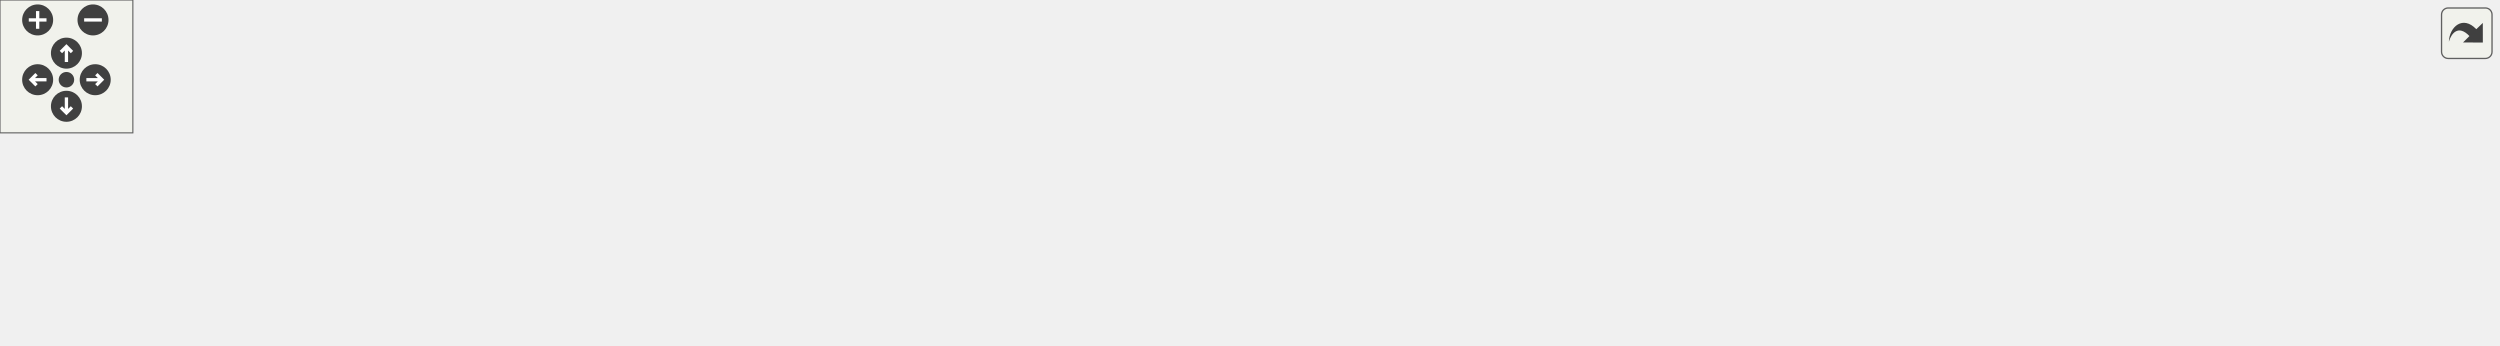
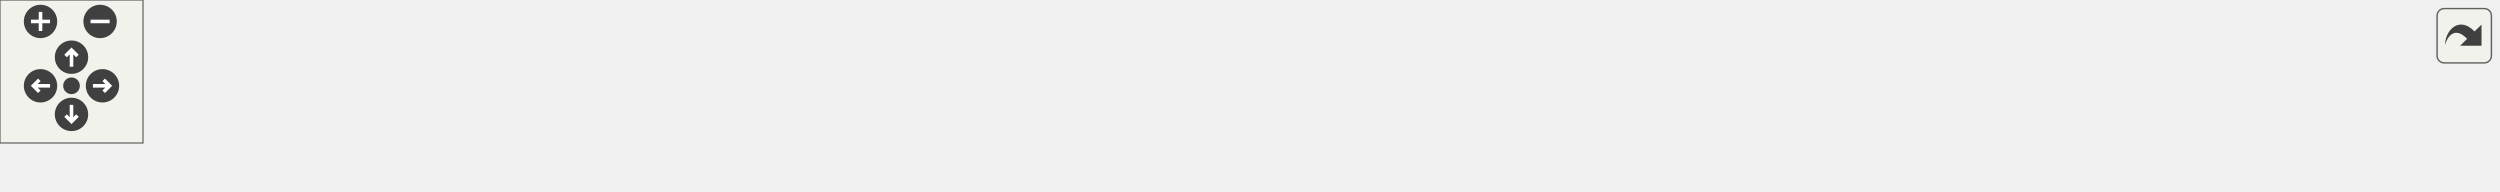
<svg xmlns="http://www.w3.org/2000/svg" xmlns:xlink="http://www.w3.org/1999/xlink" id="main" version="1.1" xml:space="preserve">
  <style type="text/css">
.edge:hover path { stroke: red; }
.edge:hover polygon { stroke: red; fill: red; }
</style>
  <defs>
    <circle id="rim" cx="0" cy="0" r="7" />
    <circle id="rim2" cx="0" cy="0" r="3.5" />
    <g id="zoomPlus">
      <use xlink:href="#rim" fill="#404040">
        <set attributeName="fill" to="#808080" begin="zoomplus.mouseover" end="zoomplus.mouseout" />
      </use>
      <path d="M-4,0h8M0,-4v8" fill="none" stroke="white" stroke-width="1.5" pointer-events="none" />
    </g>
    <g id="zoomMin">
      <use xlink:href="#rim" fill="#404040">
        <set attributeName="fill" to="#808080" begin="zoomminus.mouseover" end="zoomminus.mouseout" />
      </use>
      <path d="M-4,0h8" fill="none" stroke="white" stroke-width="1.5" pointer-events="none" />
    </g>
    <g id="dirArrow">
      <path fill="none" stroke="white" stroke-width="1.5" d="M0,-3.0v7 M-2.5,-0.5L0,-3.0L2.5,-0.5" />
    </g>
    <g id="resetDef">
      <use xlink:href="#rim2" fill="#404040">
        <set attributeName="fill" to="#808080" begin="reset.mouseover" end="reset.mouseout" />
      </use>
    </g>
  </defs>
  <svg id="graph" class="graph">
    <g id="viewport">
      <g id="node1" class="node">
-         <polygon fill="#bfbfbf" stroke="black" points="0,-57.5 0,-76.5 132,-76.5 132,-57.5 0,-57.5" />
-         <text text-anchor="middle" x="66" y="-64.5" font-family="Helvetica,sans-Serif" font-size="10.00">UDPHeaderSetChecksum</text>
+         <polygon fill="#bfbfbf" stroke="black" points="0,-0.5 0,-19.5 132,-19.5 132,-0.5 0,-0.5" />
+         <text text-anchor="middle" x="66" y="-7.5" font-family="Helvetica,sans-Serif" font-size="10.00">UDPHeaderSetChecksum</text>
      </g>
      <g id="node2" class="node">
        <g id="a_node2">
          <a xlink:href="../../d5/dc5/group__CIP__CALLBACK__API.html#gad0abf9de45d75f3548e1eecfa3eac96b" target="_top" xlink:title="Create a producing or consuming UDP socket. ">
-             <polygon fill="none" stroke="black" points="168,-57.5 168,-76.5 246,-76.5 246,-57.5 168,-57.5" />
-             <text text-anchor="middle" x="207" y="-64.5" font-family="Helvetica,sans-Serif" font-size="10.00">SendUdpData</text>
+             <polygon fill="none" stroke="black" points="168,-0.5 168,-19.5 246,-19.5 246,-0.5 168,-0.5" />
+             <text text-anchor="middle" x="207" y="-7.5" font-family="Helvetica,sans-Serif" font-size="10.00">SendUdpData</text>
          </a>
        </g>
      </g>
      <g id="edge1" class="edge">
-         <path fill="none" stroke="midnightblue" d="M142.119,-67C151.042,-67 159.841,-67 167.921,-67" />
-         <polygon fill="midnightblue" stroke="midnightblue" points="142.023,-63.5 132.023,-67 142.023,-70.5 142.023,-63.5" />
+         <path fill="none" stroke="midnightblue" d="M142.119,-10C151.042,-10 159.841,-10 167.921,-10" />
+         <polygon fill="midnightblue" stroke="midnightblue" points="142.023,-6.5 132.023,-10 142.023,-13.5 142.023,-6.5" />
      </g>
      <g id="node3" class="node">
        <g id="a_node3">
          <a xlink:href="../../df/d03/cipioconnection_8c.html#a20f1bc1c4cc4470cf371f94d51814de2" target="_top" xlink:title="Send the data from the produced CIP Object of the connection via the socket of the connection object ...">
-             <polygon fill="none" stroke="black" points="307.5,-76.5 307.5,-95.5 414.5,-95.5 414.5,-76.5 307.5,-76.5" />
-             <text text-anchor="middle" x="361" y="-83.5" font-family="Helvetica,sans-Serif" font-size="10.00">SendConnectedData</text>
+             <polygon fill="none" stroke="black" points="282.5,-0.5 282.5,-19.5 389.5,-19.5 389.5,-0.5 282.5,-0.5" />
+             <text text-anchor="middle" x="336" y="-7.5" font-family="Helvetica,sans-Serif" font-size="10.00">SendConnectedData</text>
          </a>
        </g>
      </g>
      <g id="edge2" class="edge">
-         <path fill="none" stroke="midnightblue" d="M256.659,-73.082C272.811,-75.101 290.863,-77.358 307.304,-79.413" />
-         <polygon fill="midnightblue" stroke="midnightblue" points="256.713,-69.562 246.356,-71.794 255.845,-76.508 256.713,-69.562" />
-       </g>
-       <g id="node9" class="node">
-         <g id="a_node9">
-           <a xlink:href="../../d4/d91/group__ENCAP.html#ga3b9c0d7d9d1413e4cd8ca5634b4bc9ac" target="_top" xlink:title="Handle delayed encapsulation message responses. ">
-             <polygon fill="none" stroke="black" points="282,-38.5 282,-57.5 440,-57.5 440,-38.5 282,-38.5" />
-             <text text-anchor="middle" x="361" y="-45.5" font-family="Helvetica,sans-Serif" font-size="10.00">ManageEncapsulationMessages</text>
-           </a>
-         </g>
-       </g>
-       <g id="edge8" class="edge">
-         <path fill="none" stroke="midnightblue" d="M256.33,-60.959C265.076,-59.865 274.389,-58.701 283.708,-57.536" />
-         <polygon fill="midnightblue" stroke="midnightblue" points="255.845,-57.492 246.356,-62.206 256.713,-64.438 255.845,-57.492" />
+         <path fill="none" stroke="midnightblue" d="M256.271,-10C264.801,-10 273.721,-10 282.364,-10" />
+         <polygon fill="midnightblue" stroke="midnightblue" points="256.104,-6.5 246.104,-10 256.104,-13.5 256.104,-6.5" />
      </g>
      <g id="node4" class="node">
        <g id="a_node4">
          <a xlink:href="../../df/d03/cipioconnection_8c.html#ab3282f146a3ea91c90cf14c32206ee8c" target="_top" xlink:title="SetIoConnectionCallbacks">
-             <polygon fill="none" stroke="black" points="476.5,-76.5 476.5,-95.5 609.5,-95.5 609.5,-76.5 476.5,-76.5" />
-             <text text-anchor="middle" x="543" y="-83.5" font-family="Helvetica,sans-Serif" font-size="10.00">SetIoConnectionCallbacks</text>
+             <polygon fill="none" stroke="black" points="426.5,-0.5 426.5,-19.5 559.5,-19.5 559.5,-0.5 426.5,-0.5" />
+             <text text-anchor="middle" x="493" y="-7.5" font-family="Helvetica,sans-Serif" font-size="10.00">SetIoConnectionCallbacks</text>
          </a>
        </g>
      </g>
      <g id="edge3" class="edge">
-         <path fill="none" stroke="midnightblue" d="M424.724,-86C441.392,-86 459.438,-86 476.262,-86" />
-         <polygon fill="midnightblue" stroke="midnightblue" points="424.547,-82.5 414.547,-86 424.547,-89.5 424.547,-82.5" />
+         <path fill="none" stroke="midnightblue" d="M399.996,-10C408.712,-10 417.682,-10 426.443,-10" />
+         <polygon fill="midnightblue" stroke="midnightblue" points="399.909,-6.5 389.909,-10 399.909,-13.5 399.909,-6.5" />
      </g>
      <g id="node5" class="node">
        <g id="a_node5">
          <a xlink:href="../../de/d45/cipioconnection_8h.html#a43e270b3f9b9f6296b12285c320c95aa" target="_top" xlink:title="Setup all data in order to establish an IO connection. ">
-             <polygon fill="none" stroke="black" points="661.5,-76.5 661.5,-95.5 776.5,-95.5 776.5,-76.5 661.5,-76.5" />
-             <text text-anchor="middle" x="719" y="-83.5" font-family="Helvetica,sans-Serif" font-size="10.00">EstablishIoConnection</text>
+             <polygon fill="none" stroke="black" points="596.5,-0.5 596.5,-19.5 711.5,-19.5 711.5,-0.5 596.5,-0.5" />
+             <text text-anchor="middle" x="654" y="-7.5" font-family="Helvetica,sans-Serif" font-size="10.00">EstablishIoConnection</text>
          </a>
        </g>
      </g>
      <g id="edge4" class="edge">
-         <path fill="none" stroke="midnightblue" d="M619.816,-86C633.72,-86 648.011,-86 661.237,-86" />
-         <polygon fill="midnightblue" stroke="midnightblue" points="619.782,-82.5 609.782,-86 619.782,-89.5 619.782,-82.5" />
+         <path fill="none" stroke="midnightblue" d="M569.701,-10C578.704,-10 587.771,-10 596.441,-10" />
+         <polygon fill="midnightblue" stroke="midnightblue" points="569.589,-6.5 559.589,-10 569.589,-13.5 569.589,-6.5" />
      </g>
      <g id="node6" class="node">
        <g id="a_node6">
          <a xlink:href="../../d2/da3/cipconnectionmanager_8h.html#a5ab0de6894d23e8fe84a6b46797c2212" target="_top" xlink:title="Initialize the data of the connection manager object. ">
-             <polygon fill="none" stroke="black" points="828.5,-76.5 828.5,-95.5 945.5,-95.5 945.5,-76.5 828.5,-76.5" />
-             <text text-anchor="middle" x="887" y="-83.5" font-family="Helvetica,sans-Serif" font-size="10.00">ConnectionManagerInit</text>
+             <polygon fill="none" stroke="black" points="748.5,-0.5 748.5,-19.5 865.5,-19.5 865.5,-0.5 748.5,-0.5" />
+             <text text-anchor="middle" x="807" y="-7.5" font-family="Helvetica,sans-Serif" font-size="10.00">ConnectionManagerInit</text>
          </a>
        </g>
      </g>
      <g id="edge5" class="edge">
-         <path fill="none" stroke="midnightblue" d="M787.022,-86C800.756,-86 815.098,-86 828.463,-86" />
-         <polygon fill="midnightblue" stroke="midnightblue" points="786.664,-82.5 776.663,-86 786.663,-89.5 786.664,-82.5" />
+         <path fill="none" stroke="midnightblue" d="M721.885,-10C730.684,-10 739.642,-10 748.271,-10" />
+         <polygon fill="midnightblue" stroke="midnightblue" points="721.656,-6.5 711.656,-10 721.656,-13.5 721.656,-6.5" />
      </g>
      <g id="node7" class="node">
        <g id="a_node7">
          <a xlink:href="../../d2/dc9/group__CIP__API.html#ga5d4979945d124e28668b264c3823db1c" target="_top" xlink:title="Initialize and setup the CIP-stack. ">
-             <polygon fill="none" stroke="black" points="982.5,-76.5 982.5,-95.5 1053.5,-95.5 1053.5,-76.5 982.5,-76.5" />
-             <text text-anchor="middle" x="1018" y="-83.5" font-family="Helvetica,sans-Serif" font-size="10.00">CipStackInit</text>
+             <polygon fill="none" stroke="black" points="902.5,-0.5 902.5,-19.5 973.5,-19.5 973.5,-0.5 902.5,-0.5" />
+             <text text-anchor="middle" x="938" y="-7.5" font-family="Helvetica,sans-Serif" font-size="10.00">CipStackInit</text>
          </a>
        </g>
      </g>
      <g id="edge6" class="edge">
-         <path fill="none" stroke="midnightblue" d="M955.982,-86C965.081,-86 974.087,-86 982.274,-86" />
-         <polygon fill="midnightblue" stroke="midnightblue" points="955.709,-82.5 945.708,-86 955.708,-89.5 955.709,-82.5" />
+         <path fill="none" stroke="midnightblue" d="M875.982,-10C885.081,-10 894.087,-10 902.274,-10" />
+         <polygon fill="midnightblue" stroke="midnightblue" points="875.709,-6.5 865.708,-10 875.708,-13.5 875.709,-6.5" />
      </g>
      <g id="node8" class="node">
        <g id="a_node8">
          <a xlink:href="../../d5/dcb/MINGW_2main_8c.html#ad338a7dbc41dc40bcecd0479377ef207" target="_top" xlink:title="main">
-             <polygon fill="none" stroke="black" points="1090,-57.5 1090,-76.5 1128,-76.5 1128,-57.5 1090,-57.5" />
-             <text text-anchor="middle" x="1109" y="-64.5" font-family="Helvetica,sans-Serif" font-size="10.00">main</text>
+             <polygon fill="none" stroke="black" points="1010,-0.5 1010,-19.5 1048,-19.5 1048,-0.5 1010,-0.5" />
+             <text text-anchor="middle" x="1029" y="-7.5" font-family="Helvetica,sans-Serif" font-size="10.00">main</text>
          </a>
        </g>
      </g>
      <g id="edge7" class="edge">
-         <path fill="none" stroke="midnightblue" d="M1063.61,-76.476C1072.85,-74.504 1082.08,-72.534 1089.71,-70.904" />
-         <polygon fill="midnightblue" stroke="midnightblue" points="1062.71,-73.089 1053.66,-78.6 1064.17,-79.935 1062.71,-73.089" />
-       </g>
-       <g id="node10" class="node">
-         <g id="a_node10">
-           <a xlink:href="../../d2/dc9/group__CIP__API.html#ga9f57b09260efb5bfb188b9d0ca0c6091" target="_top" xlink:title="Check if any of the connection timers (TransmissionTrigger or WatchdogTimeout) have timed out...">
-             <polygon fill="none" stroke="black" points="490,-38.5 490,-57.5 596,-57.5 596,-38.5 490,-38.5" />
-             <text text-anchor="middle" x="543" y="-45.5" font-family="Helvetica,sans-Serif" font-size="10.00">ManageConnections</text>
-           </a>
-         </g>
-       </g>
-       <g id="edge9" class="edge">
-         <path fill="none" stroke="midnightblue" d="M450.448,-48C463.932,-48 477.463,-48 489.829,-48" />
-         <polygon fill="midnightblue" stroke="midnightblue" points="450.165,-44.5 440.165,-48 450.165,-51.5 450.165,-44.5" />
-       </g>
-       <g id="node11" class="node">
-         <g id="a_node11">
-           <a xlink:href="../../da/dc2/generic__networkhandler_8h.html#a2f01af81d3e5018d9980e2bc28c9078a" target="_top" xlink:title="NetworkHandlerProcessOnce">
-             <polygon fill="none" stroke="black" points="646,-38.5 646,-57.5 792,-57.5 792,-38.5 646,-38.5" />
-             <text text-anchor="middle" x="719" y="-45.5" font-family="Helvetica,sans-Serif" font-size="10.00">NetworkHandlerProcessOnce</text>
-           </a>
-         </g>
-       </g>
-       <g id="edge10" class="edge">
-         <path fill="none" stroke="midnightblue" d="M606.303,-48C619.132,-48 632.742,-48 645.885,-48" />
-         <polygon fill="midnightblue" stroke="midnightblue" points="606.206,-44.5 596.206,-48 606.206,-51.5 606.206,-44.5" />
-       </g>
-       <g id="edge13" class="edge">
-         <path fill="none" stroke="midnightblue" d="M802.282,-52.029C895.085,-56.574 1039.63,-63.652 1089.98,-66.118" />
-         <polygon fill="midnightblue" stroke="midnightblue" points="802.23,-48.523 792.071,-51.529 801.887,-55.514 802.23,-48.523" />
-       </g>
-       <g id="node12" class="node">
-         <g id="a_node12">
-           <a xlink:href="../../d9/dfb/POSIX_2main_8c.html#a14982bc20347a462f767f58c18142919" target="_top" xlink:title="Signal handler function for ending stack execution. ">
-             <polygon fill="none" stroke="black" points="838,-0.5 838,-19.5 936,-19.5 936,-0.5 838,-0.5" />
-             <text text-anchor="middle" x="887" y="-7.5" font-family="Helvetica,sans-Serif" font-size="10.00">executeEventLoop</text>
-           </a>
-         </g>
-       </g>
-       <g id="edge11" class="edge">
-         <path fill="none" stroke="midnightblue" d="M771.653,-36.176C795.056,-30.818 822.357,-24.569 844.412,-19.52" />
-         <polygon fill="midnightblue" stroke="midnightblue" points="770.856,-32.768 761.889,-38.411 772.418,-39.591 770.856,-32.768" />
-       </g>
-       <g id="node13" class="node">
-         <g id="a_node13">
-           <a xlink:href="../../d9/dfb/POSIX_2main_8c.html#ad338a7dbc41dc40bcecd0479377ef207" target="_top" xlink:title="main">
-             <polygon fill="none" stroke="black" points="999,-0.5 999,-19.5 1037,-19.5 1037,-0.5 999,-0.5" />
-             <text text-anchor="middle" x="1018" y="-7.5" font-family="Helvetica,sans-Serif" font-size="10.00">main</text>
-           </a>
-         </g>
-       </g>
-       <g id="edge12" class="edge">
-         <path fill="none" stroke="midnightblue" d="M946.203,-10C965.268,-10 985.074,-10 998.872,-10" />
-         <polygon fill="midnightblue" stroke="midnightblue" points="946.035,-6.5 936.035,-10 946.035,-13.5 946.035,-6.5" />
+         <path fill="none" stroke="midnightblue" d="M983.909,-10C993.046,-10 1002.16,-10 1009.71,-10" />
+         <polygon fill="midnightblue" stroke="midnightblue" points="983.665,-6.5 973.665,-10 983.665,-13.5 983.665,-6.5" />
      </g>
    </g>
  </svg>
  <g id="navigator" transform="translate(0 0)" fill="#404254">
    <rect fill="#f2f5e9" fill-opacity="0.5" stroke="#606060" stroke-width=".5" x="0" y="0" width="60" height="60" />
    <use id="zoomplus" xlink:href="#zoomPlus" x="17" y="9" />
    <use id="zoomminus" xlink:href="#zoomMin" x="42" y="9" />
    <use id="reset" xlink:href="#resetDef" x="30" y="36" />
    <g id="arrowUp" xlink:href="#dirArrow" transform="translate(30 24)">
      <use xlink:href="#rim" fill="#404040">
        <set attributeName="fill" to="#808080" begin="arrowUp.mouseover" end="arrowUp.mouseout" />
      </use>
      <path fill="none" stroke="white" stroke-width="1.5" d="M0,-3.0v7 M-2.5,-0.5L0,-3.0L2.5,-0.5" />
    </g>
    <g id="arrowRight" xlink:href="#dirArrow" transform="rotate(90) translate(36 -43)">
      <use xlink:href="#rim" fill="#404040">
        <set attributeName="fill" to="#808080" begin="arrowRight.mouseover" end="arrowRight.mouseout" />
      </use>
      <path fill="none" stroke="white" stroke-width="1.5" d="M0,-3.0v7 M-2.5,-0.5L0,-3.0L2.5,-0.5" />
    </g>
    <g id="arrowDown" xlink:href="#dirArrow" transform="rotate(180) translate(-30 -48)">
      <use xlink:href="#rim" fill="#404040">
        <set attributeName="fill" to="#808080" begin="arrowDown.mouseover" end="arrowDown.mouseout" />
      </use>
      <path fill="none" stroke="white" stroke-width="1.5" d="M0,-3.0v7 M-2.5,-0.5L0,-3.0L2.5,-0.5" />
    </g>
    <g id="arrowLeft" xlink:href="#dirArrow" transform="rotate(270) translate(-36 17)">
      <use xlink:href="#rim" fill="#404040">
        <set attributeName="fill" to="#808080" begin="arrowLeft.mouseover" end="arrowLeft.mouseout" />
      </use>
      <path fill="none" stroke="white" stroke-width="1.5" d="M0,-3.0v7 M-2.5,-0.5L0,-3.0L2.5,-0.5" />
    </g>
  </g>
  <svg viewBox="0 0 15 15" width="100%" height="30px" preserveAspectRatio="xMaxYMin meet">
    <g id="arrow_out" transform="scale(0.3 0.3)">
      <a xlink:href="udp__protocol_8h_a1332a2b704f84b56539b6d322c8f9c63_icgraph_org.svg" target="_base">
        <rect id="button" ry="5" rx="5" y="6" x="6" height="38" width="38" fill="#f2f5e9" fill-opacity="0.5" stroke="#606060" stroke-width="1.0" />
        <path id="arrow" d="M 11.5,31.437 C 11.94,20.098 22.043,11.323 32.159,21.979 L 37.069,17.246 C 37.069,17.246 37.088,32 37.088,32 L 22.16,31.978 C 22.16,31.978 26.998,27.14 26.998,27.14 C 18.529,18.264 13.292,25.23 11.5,31.437 z" style="fill:#404040;" />
      </a>
    </g>
  </svg>
</svg>
